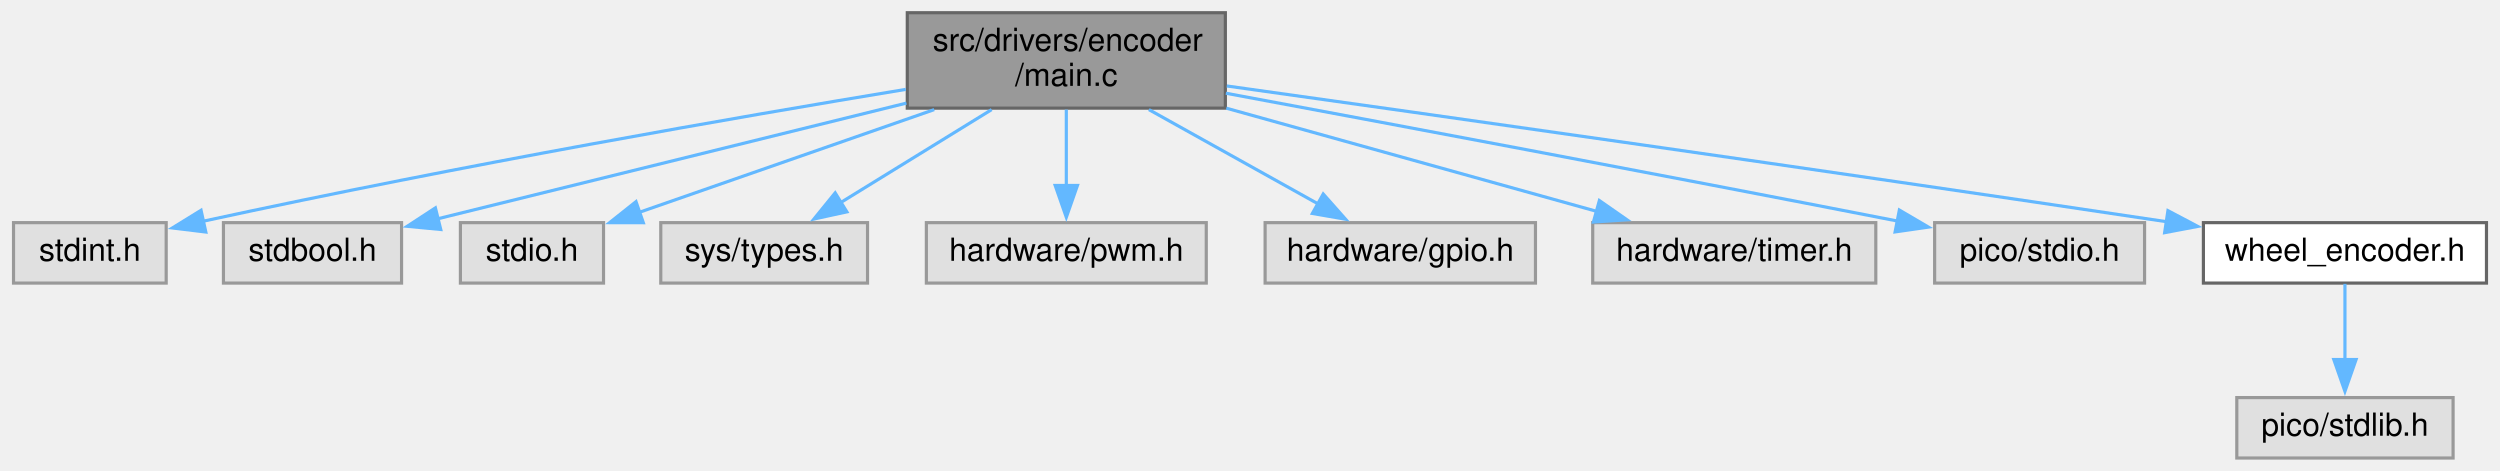
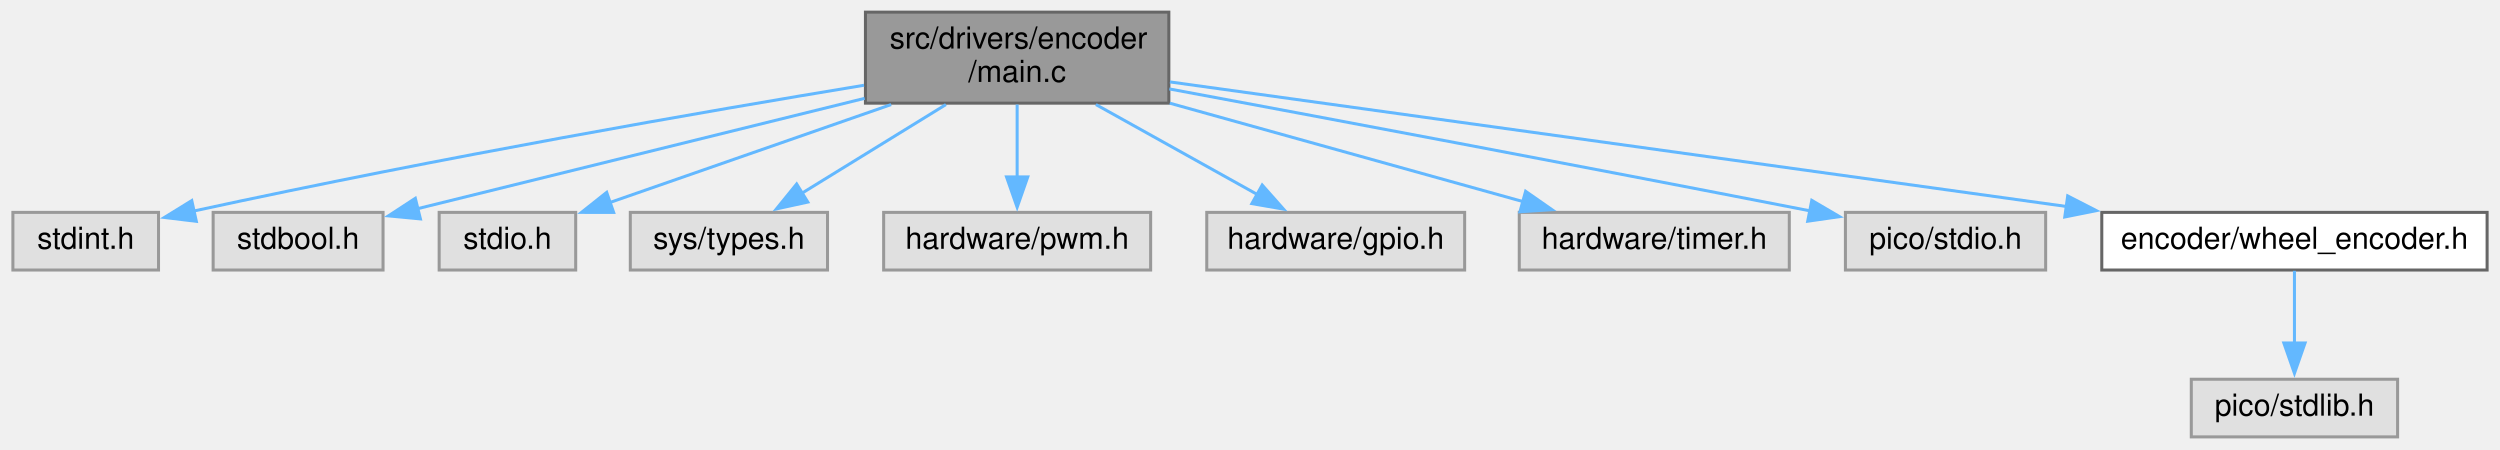
- <svg xmlns="http://www.w3.org/2000/svg" xmlns:xlink="http://www.w3.org/1999/xlink" width="786pt" height="148pt" viewBox="0.00 0.00 785.50 148.00">
+ <svg xmlns="http://www.w3.org/2000/svg" xmlns:xlink="http://www.w3.org/1999/xlink" width="824pt" height="148pt" viewBox="0.00 0.00 823.50 148.00">
  <g id="graph0" class="graph" transform="scale(1 1) rotate(0) translate(4 144)">
    <g id="node1" class="node">
      <g id="a_node1">
        <a xlink:title="Driver demo code for the wheel encoder.">
          <polygon fill="#999999" stroke="#666666" points="381,-140 281,-140 281,-110 381,-110 381,-140" />
          <text text-anchor="start" x="289" y="-128" font-family="Helvetica,sans-Serif" font-size="10.00">src/drivers/encoder</text>
          <text text-anchor="middle" x="331" y="-117" font-family="Helvetica,sans-Serif" font-size="10.00">/main.c</text>
        </a>
      </g>
    </g>
    <g id="node2" class="node">
      <g id="a_node2">
        <a xlink:title=" ">
          <polygon fill="#e0e0e0" stroke="#999999" points="48,-74 0,-74 0,-55 48,-55 48,-74" />
          <text text-anchor="middle" x="24" y="-62" font-family="Helvetica,sans-Serif" font-size="10.00">stdint.h</text>
        </a>
      </g>
    </g>
    <g id="edge1" class="edge">
      <path fill="none" stroke="#63b8ff" d="M280.53,-115.9C227.77,-107.19 142.31,-92.39 59.58,-74.44" />
      <polygon fill="#63b8ff" stroke="#63b8ff" points="60.46,-71.05 49.94,-72.33 58.96,-77.89 60.46,-71.05" />
    </g>
    <g id="node3" class="node">
      <g id="a_node3">
        <a xlink:title=" ">
          <polygon fill="#e0e0e0" stroke="#999999" points="122,-74 66,-74 66,-55 122,-55 122,-74" />
          <text text-anchor="middle" x="94" y="-62" font-family="Helvetica,sans-Serif" font-size="10.00">stdbool.h</text>
        </a>
      </g>
    </g>
    <g id="edge2" class="edge">
      <path fill="none" stroke="#63b8ff" d="M280.74,-111.59C236.74,-100.73 173.71,-85.17 133.31,-75.2" />
      <polygon fill="#63b8ff" stroke="#63b8ff" points="134.32,-71.85 123.77,-72.85 132.64,-78.64 134.32,-71.85" />
    </g>
    <g id="node4" class="node">
      <g id="a_node4">
        <a xlink:title=" ">
          <polygon fill="#e0e0e0" stroke="#999999" points="185.5,-74 140.5,-74 140.5,-55 185.5,-55 185.5,-74" />
          <text text-anchor="middle" x="163" y="-62" font-family="Helvetica,sans-Serif" font-size="10.00">stdio.h</text>
        </a>
      </g>
    </g>
    <g id="edge3" class="edge">
      <path fill="none" stroke="#63b8ff" d="M289.47,-109.54C260.9,-99.59 223.44,-86.55 196.72,-77.24" />
      <polygon fill="#63b8ff" stroke="#63b8ff" points="198.01,-73.98 187.41,-74 195.71,-80.6 198.01,-73.98" />
    </g>
    <g id="node5" class="node">
      <g id="a_node5">
        <a xlink:title=" ">
          <polygon fill="#e0e0e0" stroke="#999999" points="268.5,-74 203.5,-74 203.5,-55 268.5,-55 268.5,-74" />
          <text text-anchor="middle" x="236" y="-62" font-family="Helvetica,sans-Serif" font-size="10.00">sys/types.h</text>
        </a>
      </g>
    </g>
    <g id="edge4" class="edge">
      <path fill="none" stroke="#63b8ff" d="M307.52,-109.54C293.1,-100.66 274.69,-89.32 260.15,-80.37" />
      <polygon fill="#63b8ff" stroke="#63b8ff" points="262,-77.4 251.65,-75.14 258.33,-83.36 262,-77.4" />
    </g>
    <g id="node6" class="node">
      <g id="a_node6">
        <a xlink:title=" ">
          <polygon fill="#e0e0e0" stroke="#999999" points="375,-74 287,-74 287,-55 375,-55 375,-74" />
          <text text-anchor="middle" x="331" y="-62" font-family="Helvetica,sans-Serif" font-size="10.00">hardware/pwm.h</text>
        </a>
      </g>
    </g>
    <g id="edge5" class="edge">
      <path fill="none" stroke="#63b8ff" d="M331,-109.54C331,-102.34 331,-93.53 331,-85.68" />
      <polygon fill="#63b8ff" stroke="#63b8ff" points="334.5,-85.69 331,-75.69 327.5,-85.69 334.5,-85.69" />
    </g>
    <g id="node7" class="node">
      <g id="a_node7">
        <a xlink:title=" ">
          <polygon fill="#e0e0e0" stroke="#999999" points="478.5,-74 393.5,-74 393.5,-55 478.5,-55 478.5,-74" />
          <text text-anchor="middle" x="436" y="-62" font-family="Helvetica,sans-Serif" font-size="10.00">hardware/gpio.h</text>
        </a>
      </g>
    </g>
    <g id="edge6" class="edge">
      <path fill="none" stroke="#63b8ff" d="M356.96,-109.54C373.2,-100.49 394.03,-88.88 410.24,-79.85" />
      <polygon fill="#63b8ff" stroke="#63b8ff" points="411.77,-83.01 418.8,-75.08 408.36,-76.89 411.77,-83.01" />
    </g>
    <g id="node8" class="node">
      <g id="a_node8">
        <a xlink:title=" ">
          <polygon fill="#e0e0e0" stroke="#999999" points="585.5,-74 496.5,-74 496.5,-55 585.5,-55 585.5,-74" />
          <text text-anchor="middle" x="541" y="-62" font-family="Helvetica,sans-Serif" font-size="10.00">hardware/timer.h</text>
        </a>
      </g>
    </g>
    <g id="edge7" class="edge">
      <path fill="none" stroke="#63b8ff" d="M381.3,-109.99C416.84,-100.09 463.98,-86.96 497.82,-77.53" />
      <polygon fill="#63b8ff" stroke="#63b8ff" points="498.59,-80.95 507.29,-74.89 496.72,-74.2 498.59,-80.95" />
    </g>
    <g id="node9" class="node">
      <g id="a_node9">
        <a xlink:title=" ">
          <polygon fill="#e0e0e0" stroke="#999999" points="670,-74 604,-74 604,-55 670,-55 670,-74" />
          <text text-anchor="middle" x="637" y="-62" font-family="Helvetica,sans-Serif" font-size="10.00">pico/stdio.h</text>
        </a>
      </g>
    </g>
    <g id="edge8" class="edge">
      <path fill="none" stroke="#63b8ff" d="M381.16,-114.69C431.9,-105.24 512.92,-90.02 592.34,-74.5" />
      <polygon fill="#63b8ff" stroke="#63b8ff" points="592.91,-77.96 602.05,-72.6 591.57,-71.09 592.91,-77.96" />
    </g>
    <g id="node10" class="node">
      <g id="a_node10">
        <a xlink:href="wheel__encoder_8h.html" target="_top" xlink:title="Header file for the wheel encoder drivers.">
-           <polygon fill="white" stroke="#666666" points="777.5,-74 688.5,-74 688.5,-55 777.5,-55 777.5,-74" />
-           <text text-anchor="middle" x="733" y="-62" font-family="Helvetica,sans-Serif" font-size="10.00">wheel_encoder.h</text>
+           <polygon fill="white" stroke="#666666" points="815.5,-74 688.5,-74 688.5,-55 815.5,-55 815.5,-74" />
+           <text text-anchor="middle" x="752" y="-62" font-family="Helvetica,sans-Serif" font-size="10.00">encoder/wheel_encoder.h</text>
        </a>
      </g>
    </g>
    <g id="edge9" class="edge">
-       <path fill="none" stroke="#63b8ff" d="M381.46,-116.97C447,-107.78 565.29,-91.05 677.07,-74.27" />
-       <polygon fill="#63b8ff" stroke="#63b8ff" points="677.35,-77.77 686.72,-72.82 676.31,-70.85 677.35,-77.77" />
+       <path fill="none" stroke="#63b8ff" d="M381.36,-117C454.78,-106.8 591.72,-87.77 677.02,-75.92" />
+       <polygon fill="#63b8ff" stroke="#63b8ff" points="677.26,-79.42 686.69,-74.58 676.3,-72.49 677.26,-79.42" />
    </g>
    <g id="node11" class="node">
      <g id="a_node11">
        <a xlink:title=" ">
-           <polygon fill="#e0e0e0" stroke="#999999" points="767,-19 699,-19 699,0 767,0 767,-19" />
-           <text text-anchor="middle" x="733" y="-7" font-family="Helvetica,sans-Serif" font-size="10.00">pico/stdlib.h</text>
+           <polygon fill="#e0e0e0" stroke="#999999" points="786,-19 718,-19 718,0 786,0 786,-19" />
+           <text text-anchor="middle" x="752" y="-7" font-family="Helvetica,sans-Serif" font-size="10.00">pico/stdlib.h</text>
        </a>
      </g>
    </g>
    <g id="edge10" class="edge">
-       <path fill="none" stroke="#63b8ff" d="M733,-54.75C733,-48.27 733,-39.16 733,-30.9" />
-       <polygon fill="#63b8ff" stroke="#63b8ff" points="736.5,-30.96 733,-20.96 729.5,-30.96 736.5,-30.96" />
+       <path fill="none" stroke="#63b8ff" d="M752,-54.75C752,-48.27 752,-39.16 752,-30.9" />
+       <polygon fill="#63b8ff" stroke="#63b8ff" points="755.5,-30.96 752,-20.96 748.5,-30.96 755.5,-30.96" />
    </g>
  </g>
</svg>
